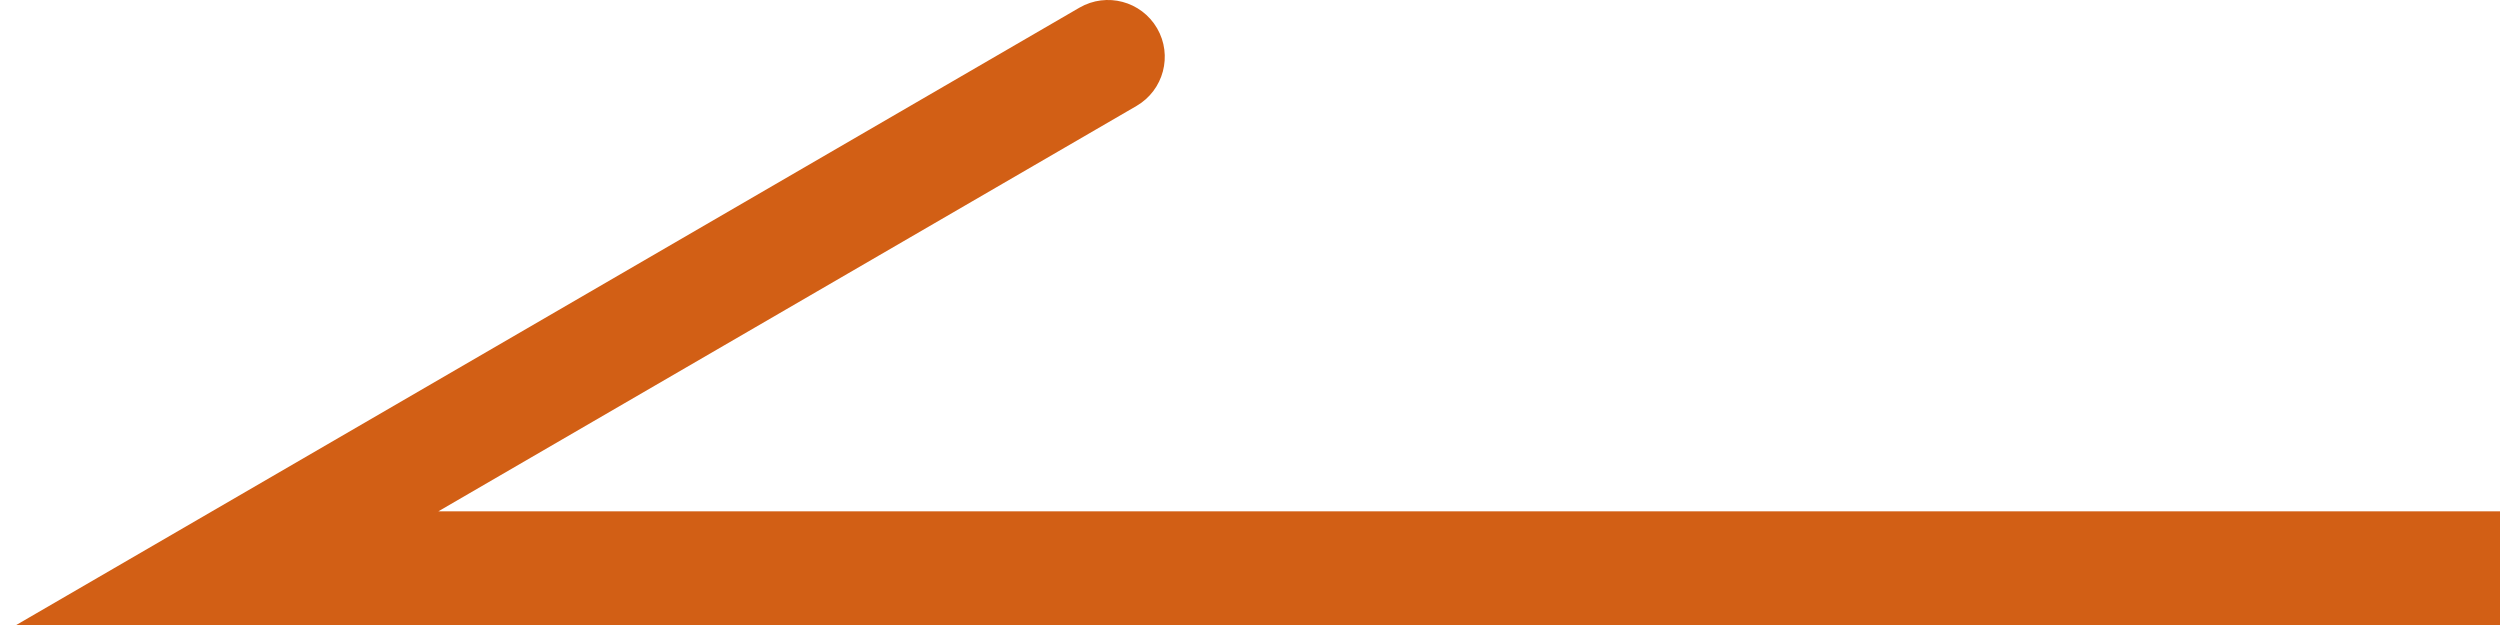
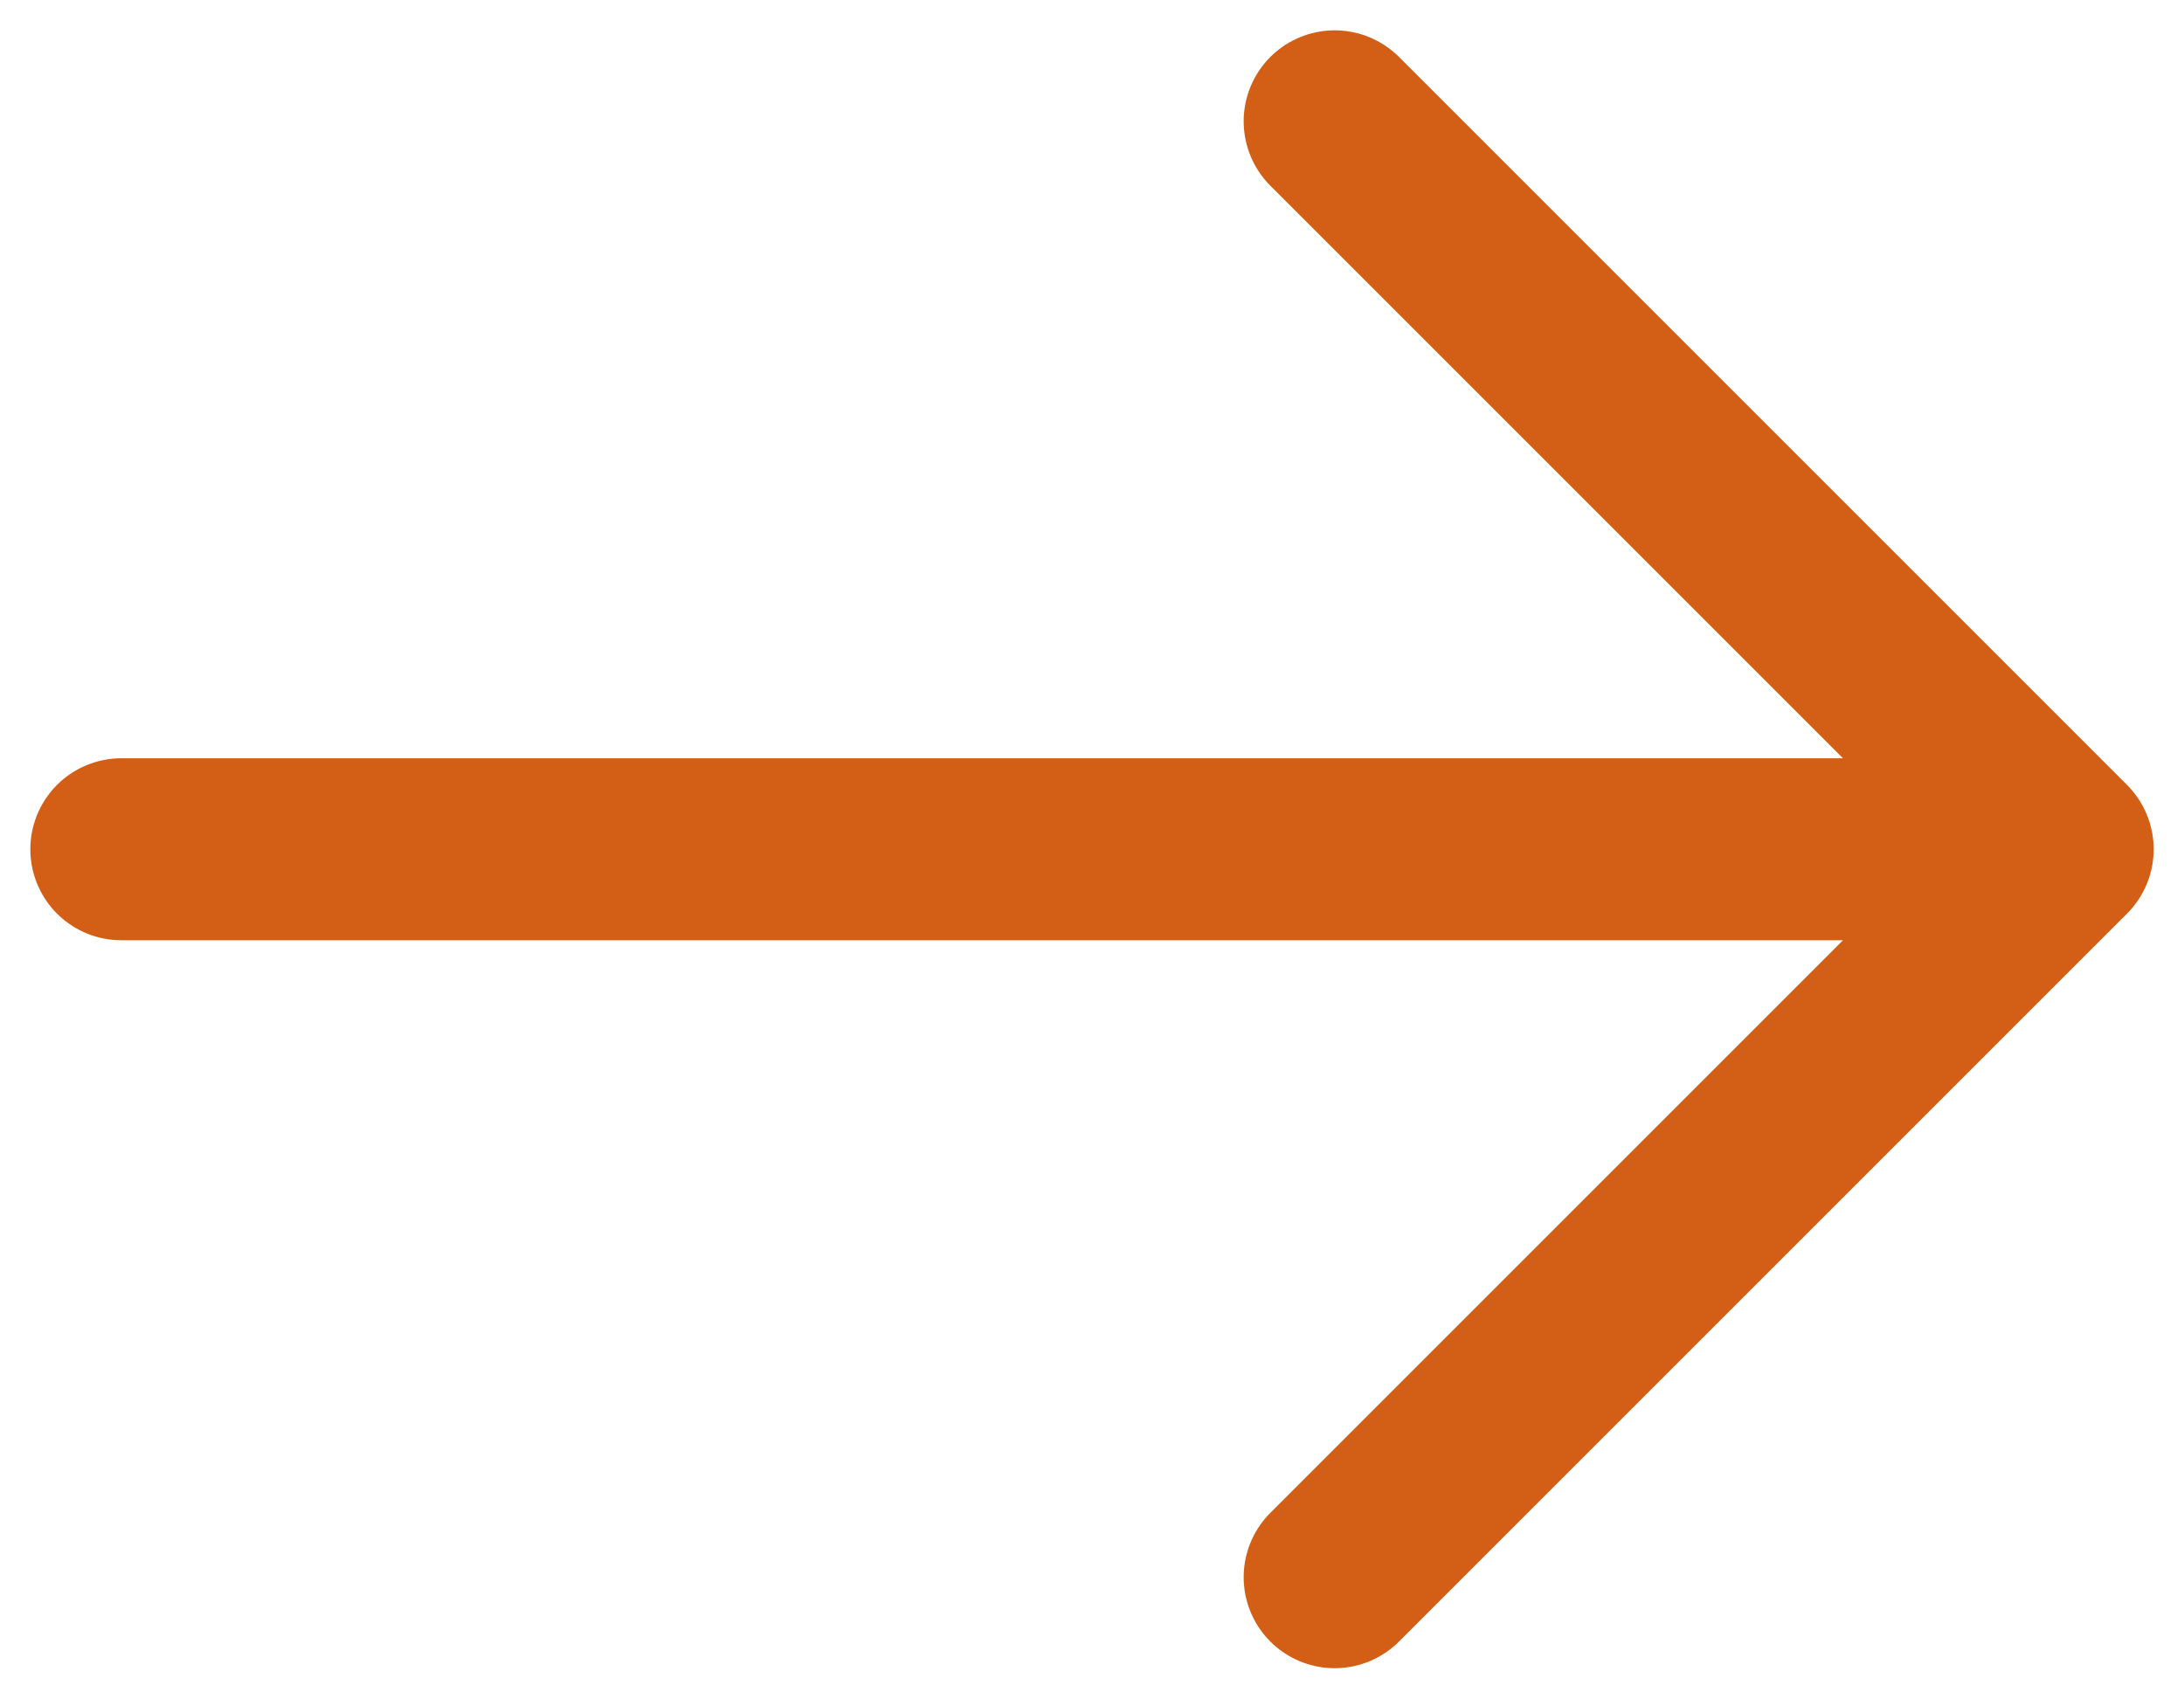
- <svg xmlns="http://www.w3.org/2000/svg" width="44" height="11" viewBox="0 0 44 11" fill="none">
-   <path d="M4 10L3.498 9.135L0.286 11H4V10ZM20.002 1.865C20.48 1.587 20.642 0.975 20.365 0.498C20.087 0.02 19.476 -0.142 18.998 0.135L20.002 1.865ZM44 9H4V11H44V9ZM4.502 10.865L20.002 1.865L18.998 0.135L3.498 9.135L4.502 10.865Z" fill="#D25F15" />
+ <svg xmlns="http://www.w3.org/2000/svg" width="18" height="14" viewBox="0 0 18 14" fill="none">
+   <path d="M1 7H17M17 7L11 1M17 7L11 13" stroke="#D25F15" stroke-width="1.5" stroke-linecap="round" stroke-linejoin="round" />
</svg>
